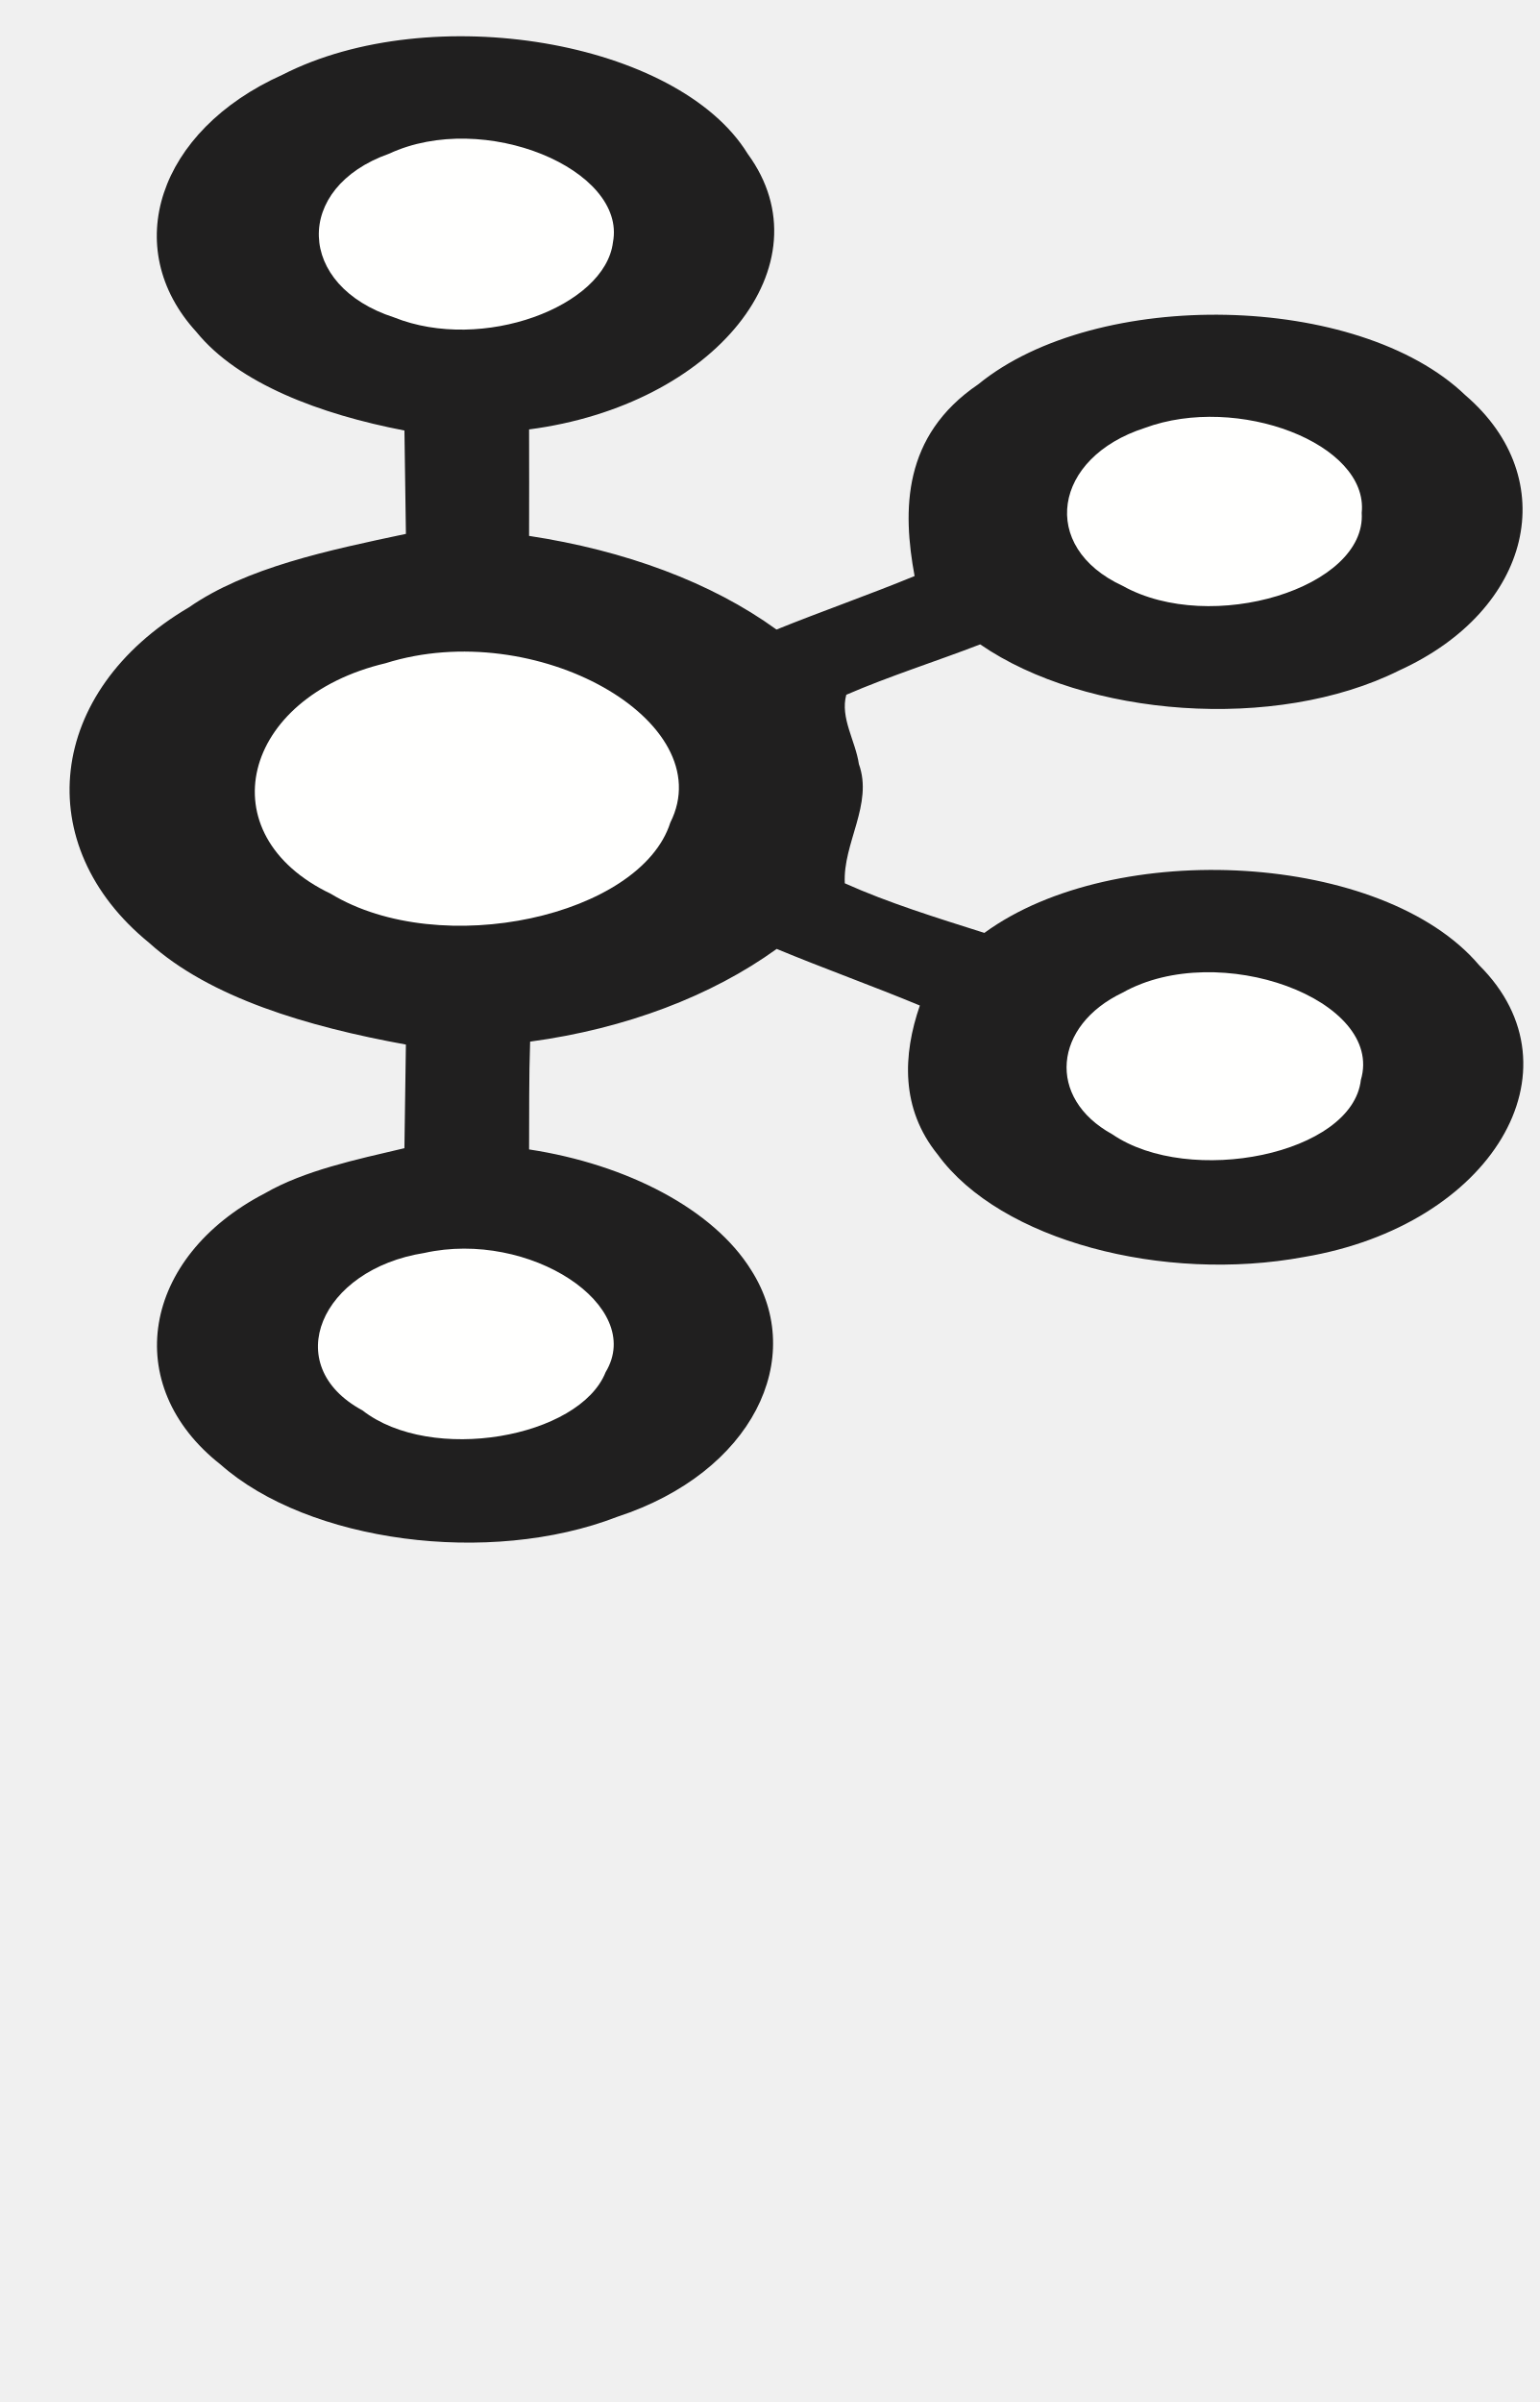
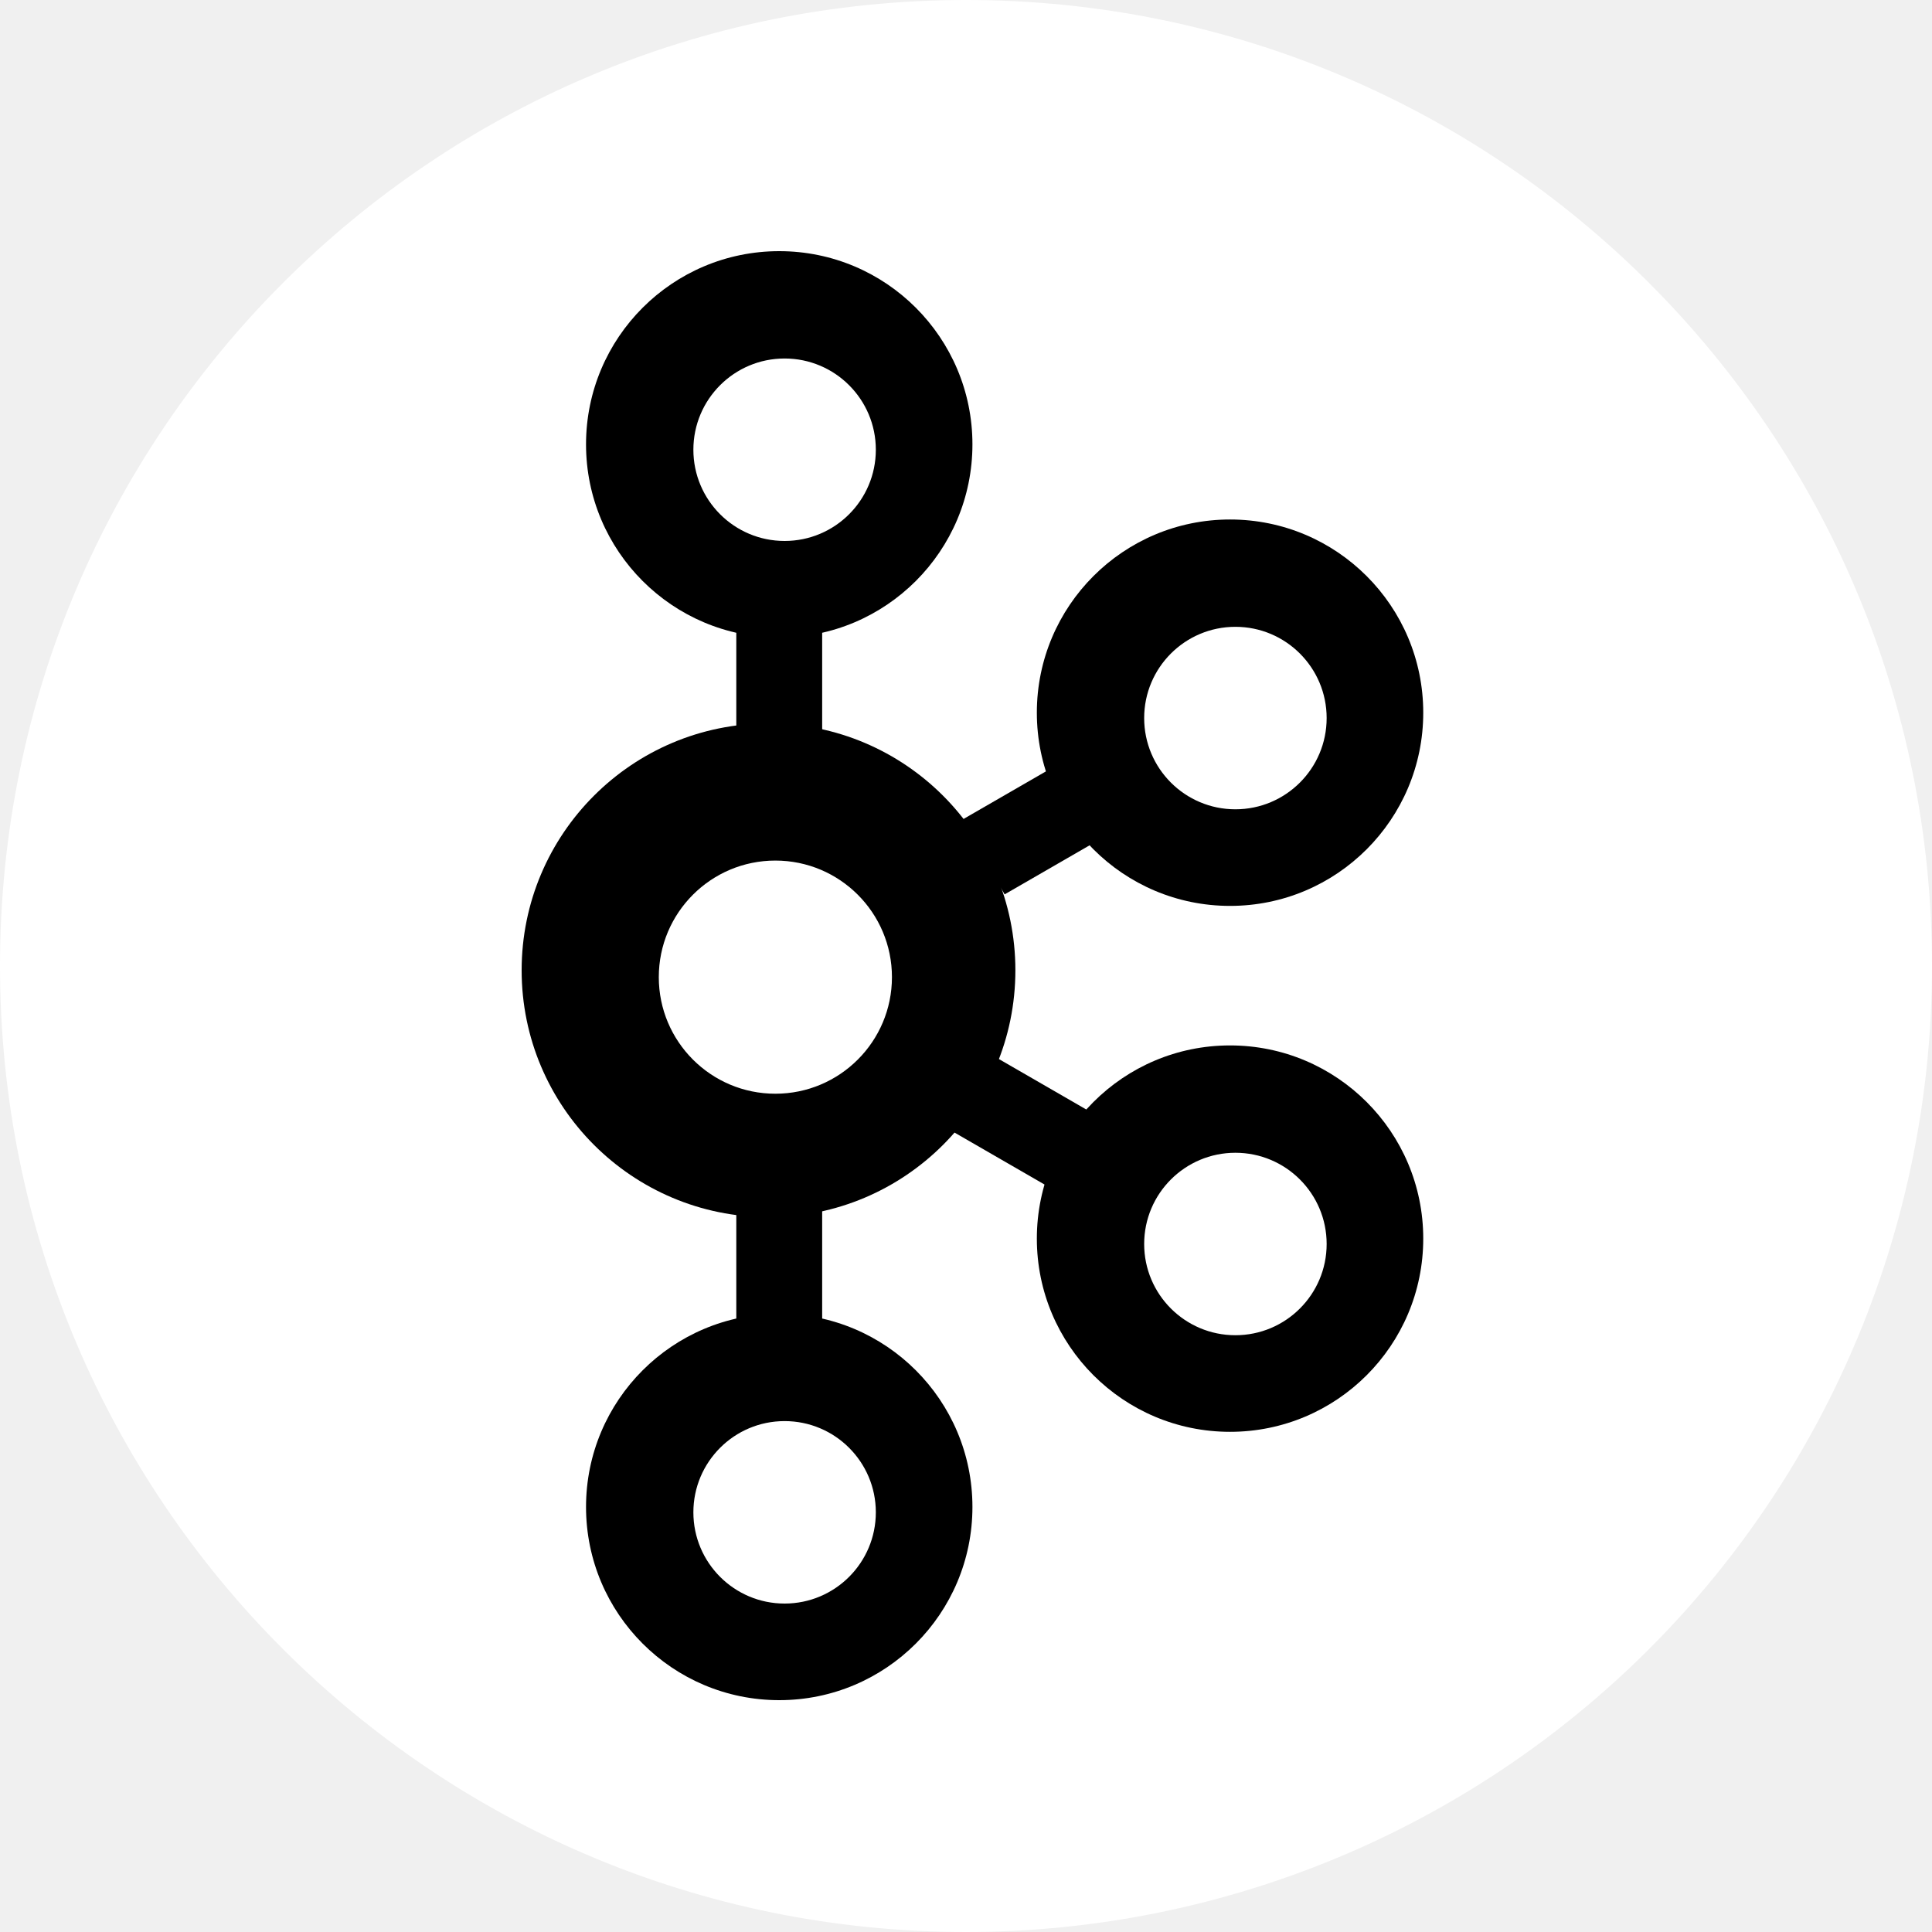
- <svg xmlns="http://www.w3.org/2000/svg" width="75pt" height="117pt" viewBox="0 0 75 117" version="1.1" id="svg3201">
-   <defs id="defs3219" />
-   <path d="m 0,0.043 76.8,0 0,76.8 -76.8,0 0,-76.8 z" id="path3203" style="opacity:0;fill:#fffffe;fill-opacity:0.95" />
-   <path d="M 13.763,3.64 C 20.992,-0.055 33.024,1.967 36.424,7.493 40.376,12.889 34.816,19.736 25.774,20.917 c 0,1.733 0.01,3.459 0,5.186 4.659,0.709 8.878,2.258 12.052,4.562 2.212,-0.893 4.526,-1.7 6.728,-2.606 -0.594,-3.21 -0.594,-6.833 3.103,-9.341 5.775,-4.72 18.514,-4.477 23.726,0.532 4.751,4.076 3.267,10.45 -3.215,13.404 -6.031,3.013 -15.288,2.271 -20.419,-1.267 -2.161,0.834 -4.434,1.549 -6.523,2.455 -0.307,1.122 0.451,2.251 0.614,3.374 0.707,1.956 -0.788,3.86 -0.686,5.809 2.12,0.952 4.475,1.68 6.799,2.416 6.369,-4.654 19.446,-3.919 24.105,1.575 5.12,5.087 0.625,12.669 -8.53,14.211 -6.851,1.273 -14.797,-0.794 -17.848,-4.989 -1.812,-2.238 -1.7,-4.857 -0.87,-7.26 -2.294,-0.952 -4.68,-1.805 -6.973,-2.757 -3.164,2.284 -7.342,3.886 -12.012,4.516 -0.061,1.746 -0.041,3.499 -0.051,5.251 4.782,0.729 8.98,2.921 10.813,5.868 2.755,4.299 0.072,9.872 -6.513,12.025 -6.246,2.422 -15.063,1.234 -19.333,-2.547 -4.895,-3.847 -3.84,-10.096 2.171,-13.214 1.915,-1.103 4.413,-1.634 6.789,-2.192 0.031,-1.68 0.041,-3.367 0.072,-5.048 C 14.981,50.009 10.22,48.598 7.26,45.92 1.444,41.18 2.253,33.671 9.206,29.582 c 2.785,-1.936 6.779,-2.777 10.568,-3.577 -0.031,-1.68 -0.041,-3.361 -0.072,-5.035 C 15.596,20.182 11.602,18.679 9.564,16.165 5.827,12.082 7.69,6.364 13.763,3.64 z" id="path3205" style="fill:#201f1f" />
-   <path d="M 18.954,7.487 C 23.583,5.334 30.536,8.261 29.86,11.8 29.481,14.924 23.501,17.182 19.2,15.462 14.428,13.926 14.275,9.141 18.954,7.487 z" id="path3207" style="fill:#fffffe" />
-   <path d="m 55.767,20.845 c 4.516,-1.674 10.916,0.761 10.568,4.135 0.236,3.65 -7.332,5.967 -11.643,3.558 -4.106,-1.897 -3.389,-6.256 1.075,-7.693 z" id="path3209" style="fill:#fffffe" />
-   <path d="m 18.78,32.306 c 7.311,-2.304 16.353,2.829 13.875,7.759 -1.444,4.555 -11.172,6.722 -16.538,3.472 -6.052,-2.895 -4.352,-9.57 2.662,-11.231 z" id="path3211" style="fill:#fffffe" />
-   <path d="m 54.692,48.348 c 4.669,-2.619 12.759,0.348 11.602,4.254 -0.41,3.63 -8.346,5.218 -12.104,2.652 -3.226,-1.772 -2.867,-5.304 0.502,-6.905 z" id="path3213" style="fill:#fffffe" />
-   <path d="m 20.675,61.03 c 5.11,-1.136 10.783,2.567 8.827,5.809 -1.27,3.19 -8.489,4.483 -11.848,1.858 -4.065,-2.192 -2.038,-6.873 3.021,-7.667 z" id="path3215" style="fill:#fffffe" />
-   <g id="layer1" style="opacity:1" />
+ <svg xmlns="http://www.w3.org/2000/svg" height="100px" width="100px" version="1.1" viewBox="0 0 100 100">
+   <g id="Page-1" fill-rule="evenodd" fill="none">
+     <g id="kafka">
+       <path id="path4784" fill-rule="nonzero" fill="#fff" d="m50 1.1369e-13c-27.614-1.69e-15 -50 22.386-50 50-3.3818e-15 27.614 22.386 50 50 50 13.261 0 25.979-5.268 35.355-14.645 9.377-9.376 14.645-22.094 14.645-35.355 0-27.614-22.386-50-50-50z" />
+       <g id="kafta" fill="#000" transform="translate(27 13)">
+         <path id="Combined-Shape" d="m13.333 20c-5.522 0-10-4.477-10-10 0-5.523 4.477-10 10-10 5.523 0 10 4.477 10 10 0 5.523-4.477 10-10 10zm0.278-5c2.608 0 4.722-2.114 4.722-4.722 0-2.608-2.114-4.722-4.722-4.722s-4.722 2.114-4.722 4.722c0 2.608 2.114 4.722 4.722 4.722z" />
+         <rect id="Rectangle" y="18.889" x="11.111" height="6.667" width="4.444" />
+         <rect id="Rectangle-Copy" y="49.444" x="11.111" height="6.667" width="4.444" />
+         <rect id="Rectangle-Copy-2" transform="translate(26.776 29.702) rotate(60) translate(-26.776 -29.702)" height="6.667" width="4.444" y="26.369" x="24.553" />
+         <rect id="Rectangle-Copy-3" transform="translate(26.22 45.258) scale(1 -1) rotate(60) translate(-26.22 -45.258)" height="6.667" width="4.444" y="41.925" x="23.998" />
+         <path id="Combined-Shape-Copy-4" d="m12.778 50c-7.057 0-12.778-5.721-12.778-12.778s5.721-12.778 12.778-12.778c7.057 0 12.778 5.721 12.778 12.778s-5.721 12.778-12.778 12.778zm0.355-6.389c3.332 0 6.034-2.701 6.034-6.034 0-3.332-2.702-6.034-6.034-6.034-3.333 0-6.034 2.702-6.034 6.034 0 3.333 2.701 6.034 6.034 6.034z" />
+         <path id="Combined-Shape-Copy" d="m13.333 75c-5.522 0-10-4.477-10-10s4.477-10 10-10c5.523 0 10 4.477 10 10s-4.477 10-10 10zm0.278-5c2.608 0 4.722-2.114 4.722-4.722s-2.114-4.722-4.722-4.722-4.722 2.114-4.722 4.722 2.114 4.722 4.722 4.722z" />
+         <path id="Combined-Shape-Copy-2" d="m36.667 33.889c-5.523 0-10-4.477-10-10s4.477-10 10-10 10 4.477 10 10-4.477 10-10 10zm0.277-5c2.608 0 4.723-2.114 4.723-4.722s-2.115-4.723-4.723-4.723-4.722 2.115-4.722 4.723 2.114 4.722 4.722 4.722z" />
+         <path id="Combined-Shape-Copy-3" d="m36.667 61.111c-5.523 0-10-4.477-10-10s4.477-10 10-10 10 4.477 10 10-4.477 10-10 10zm0.277-5c2.608 0 4.723-2.114 4.723-4.722s-2.115-4.722-4.723-4.722-4.722 2.114-4.722 4.722 2.114 4.722 4.722 4.722z" />
+       </g>
+     </g>
+   </g>
</svg>
